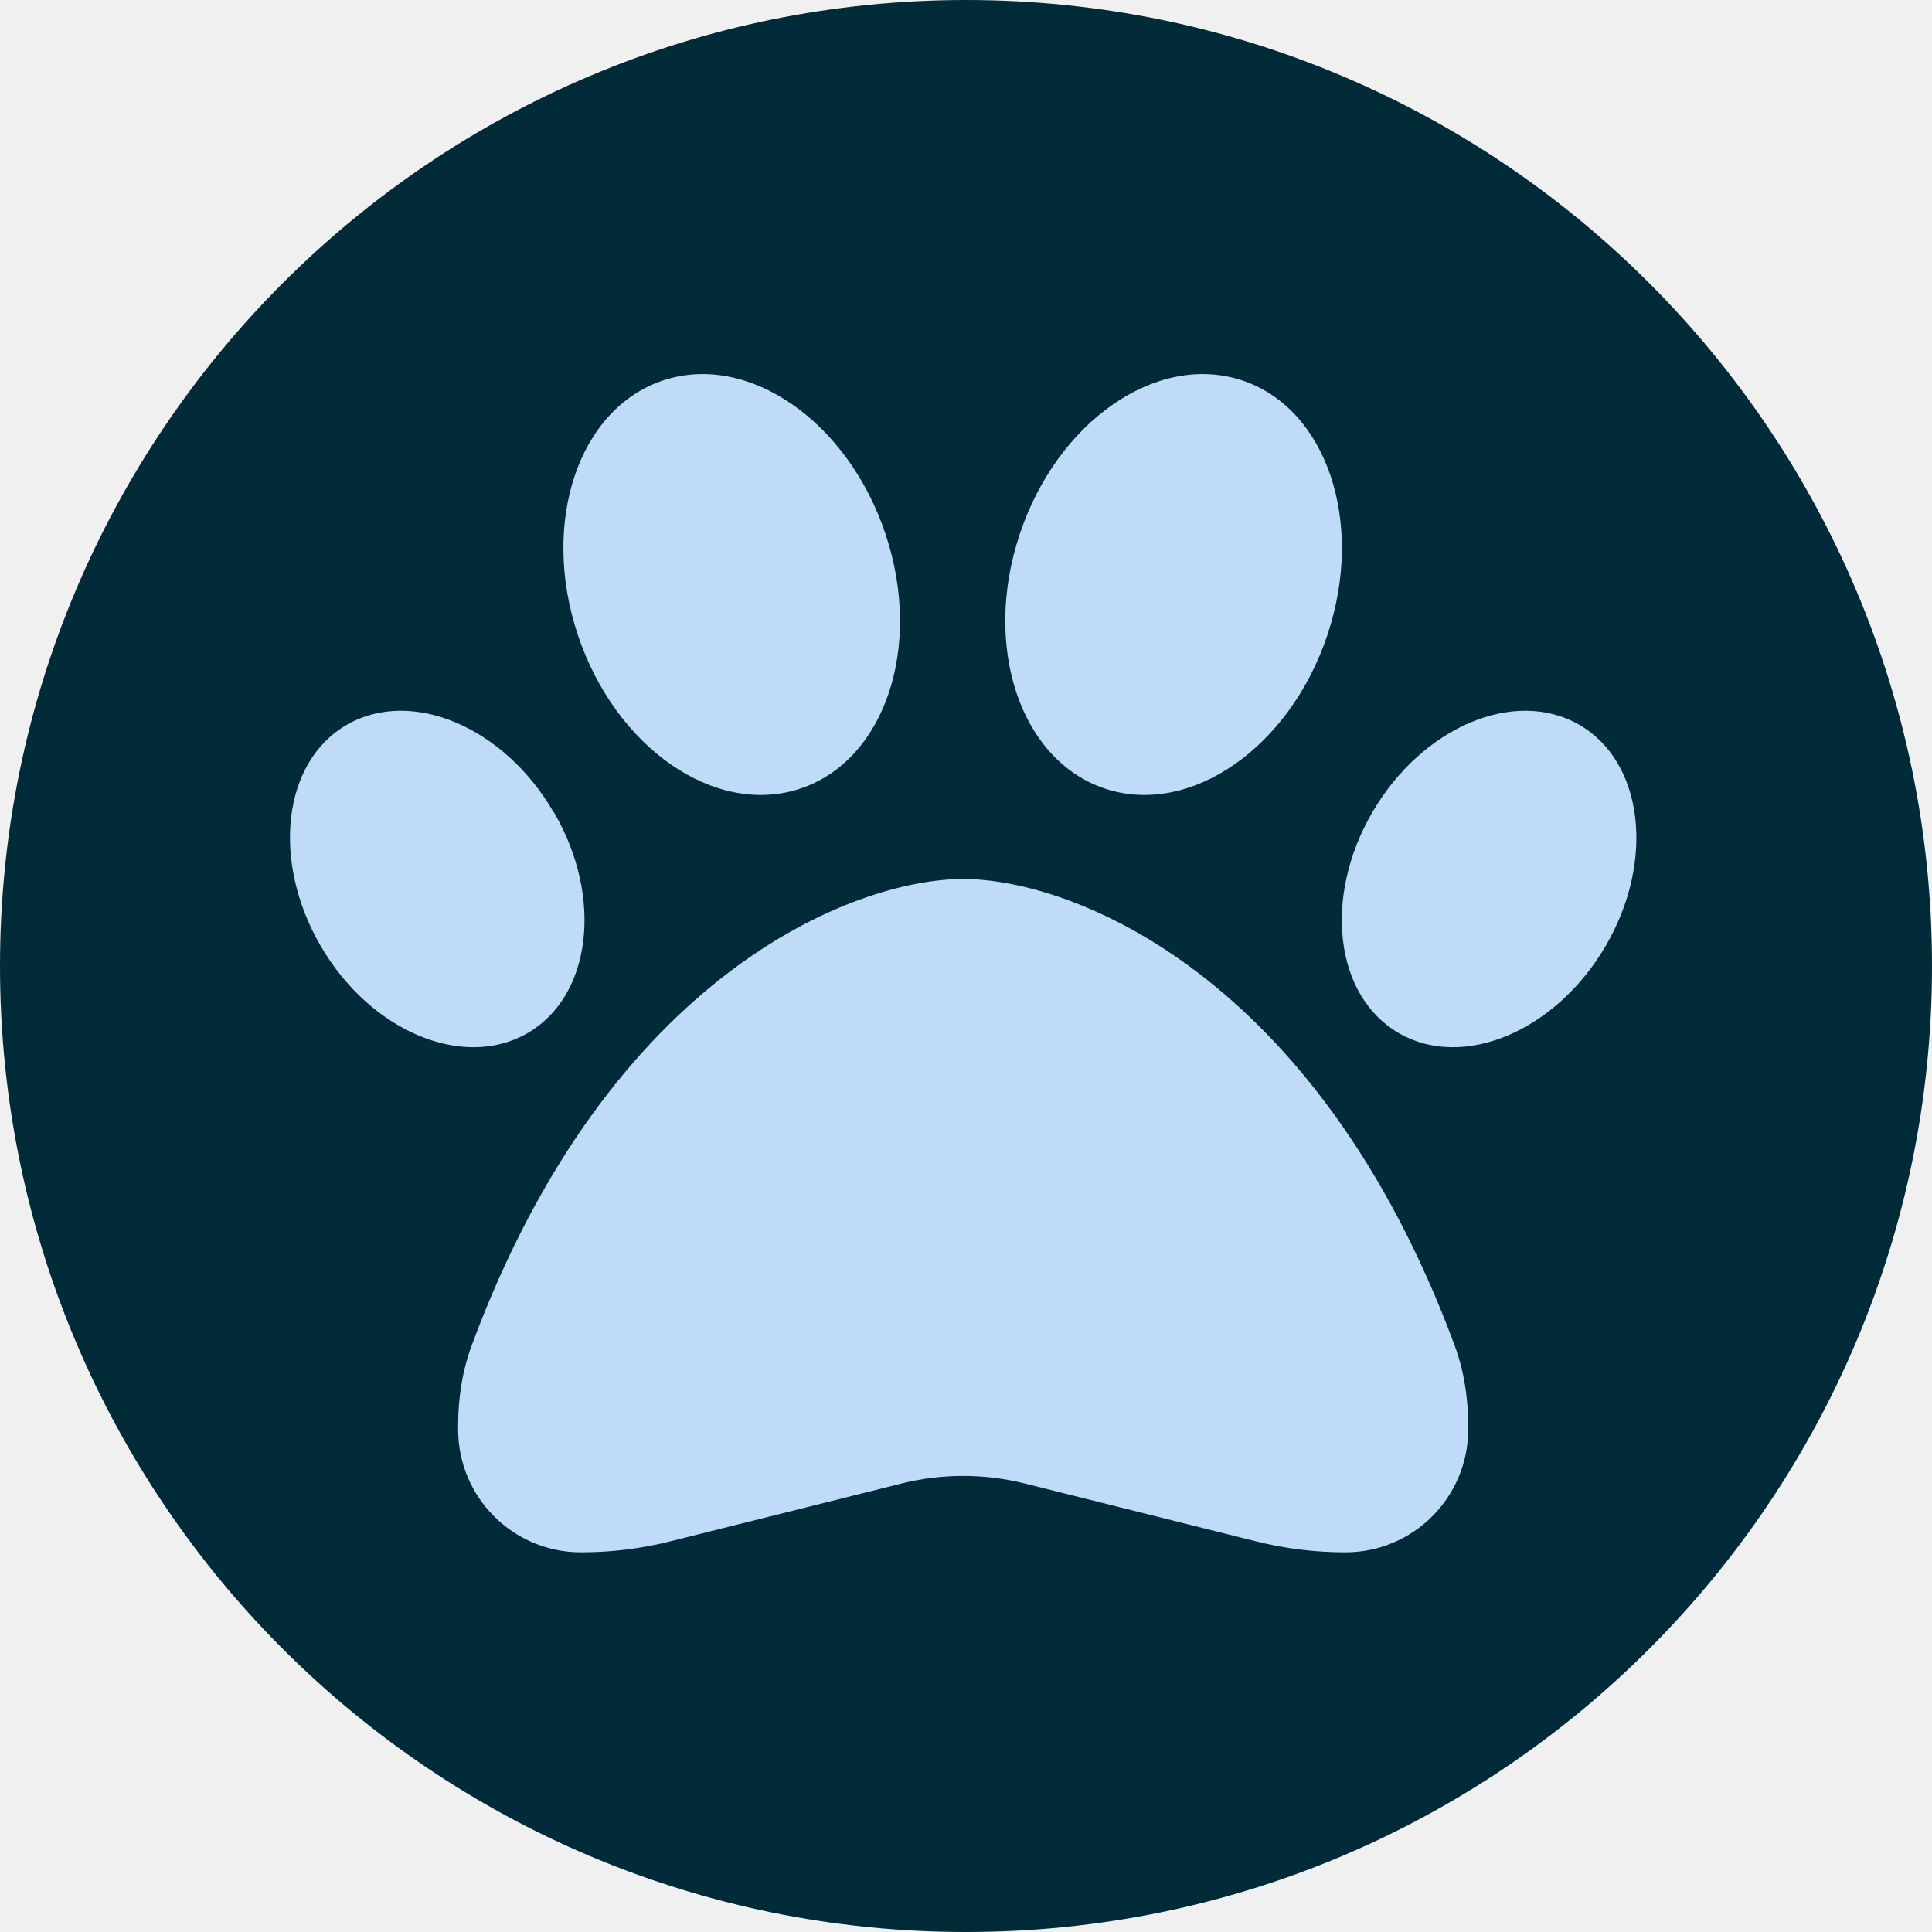
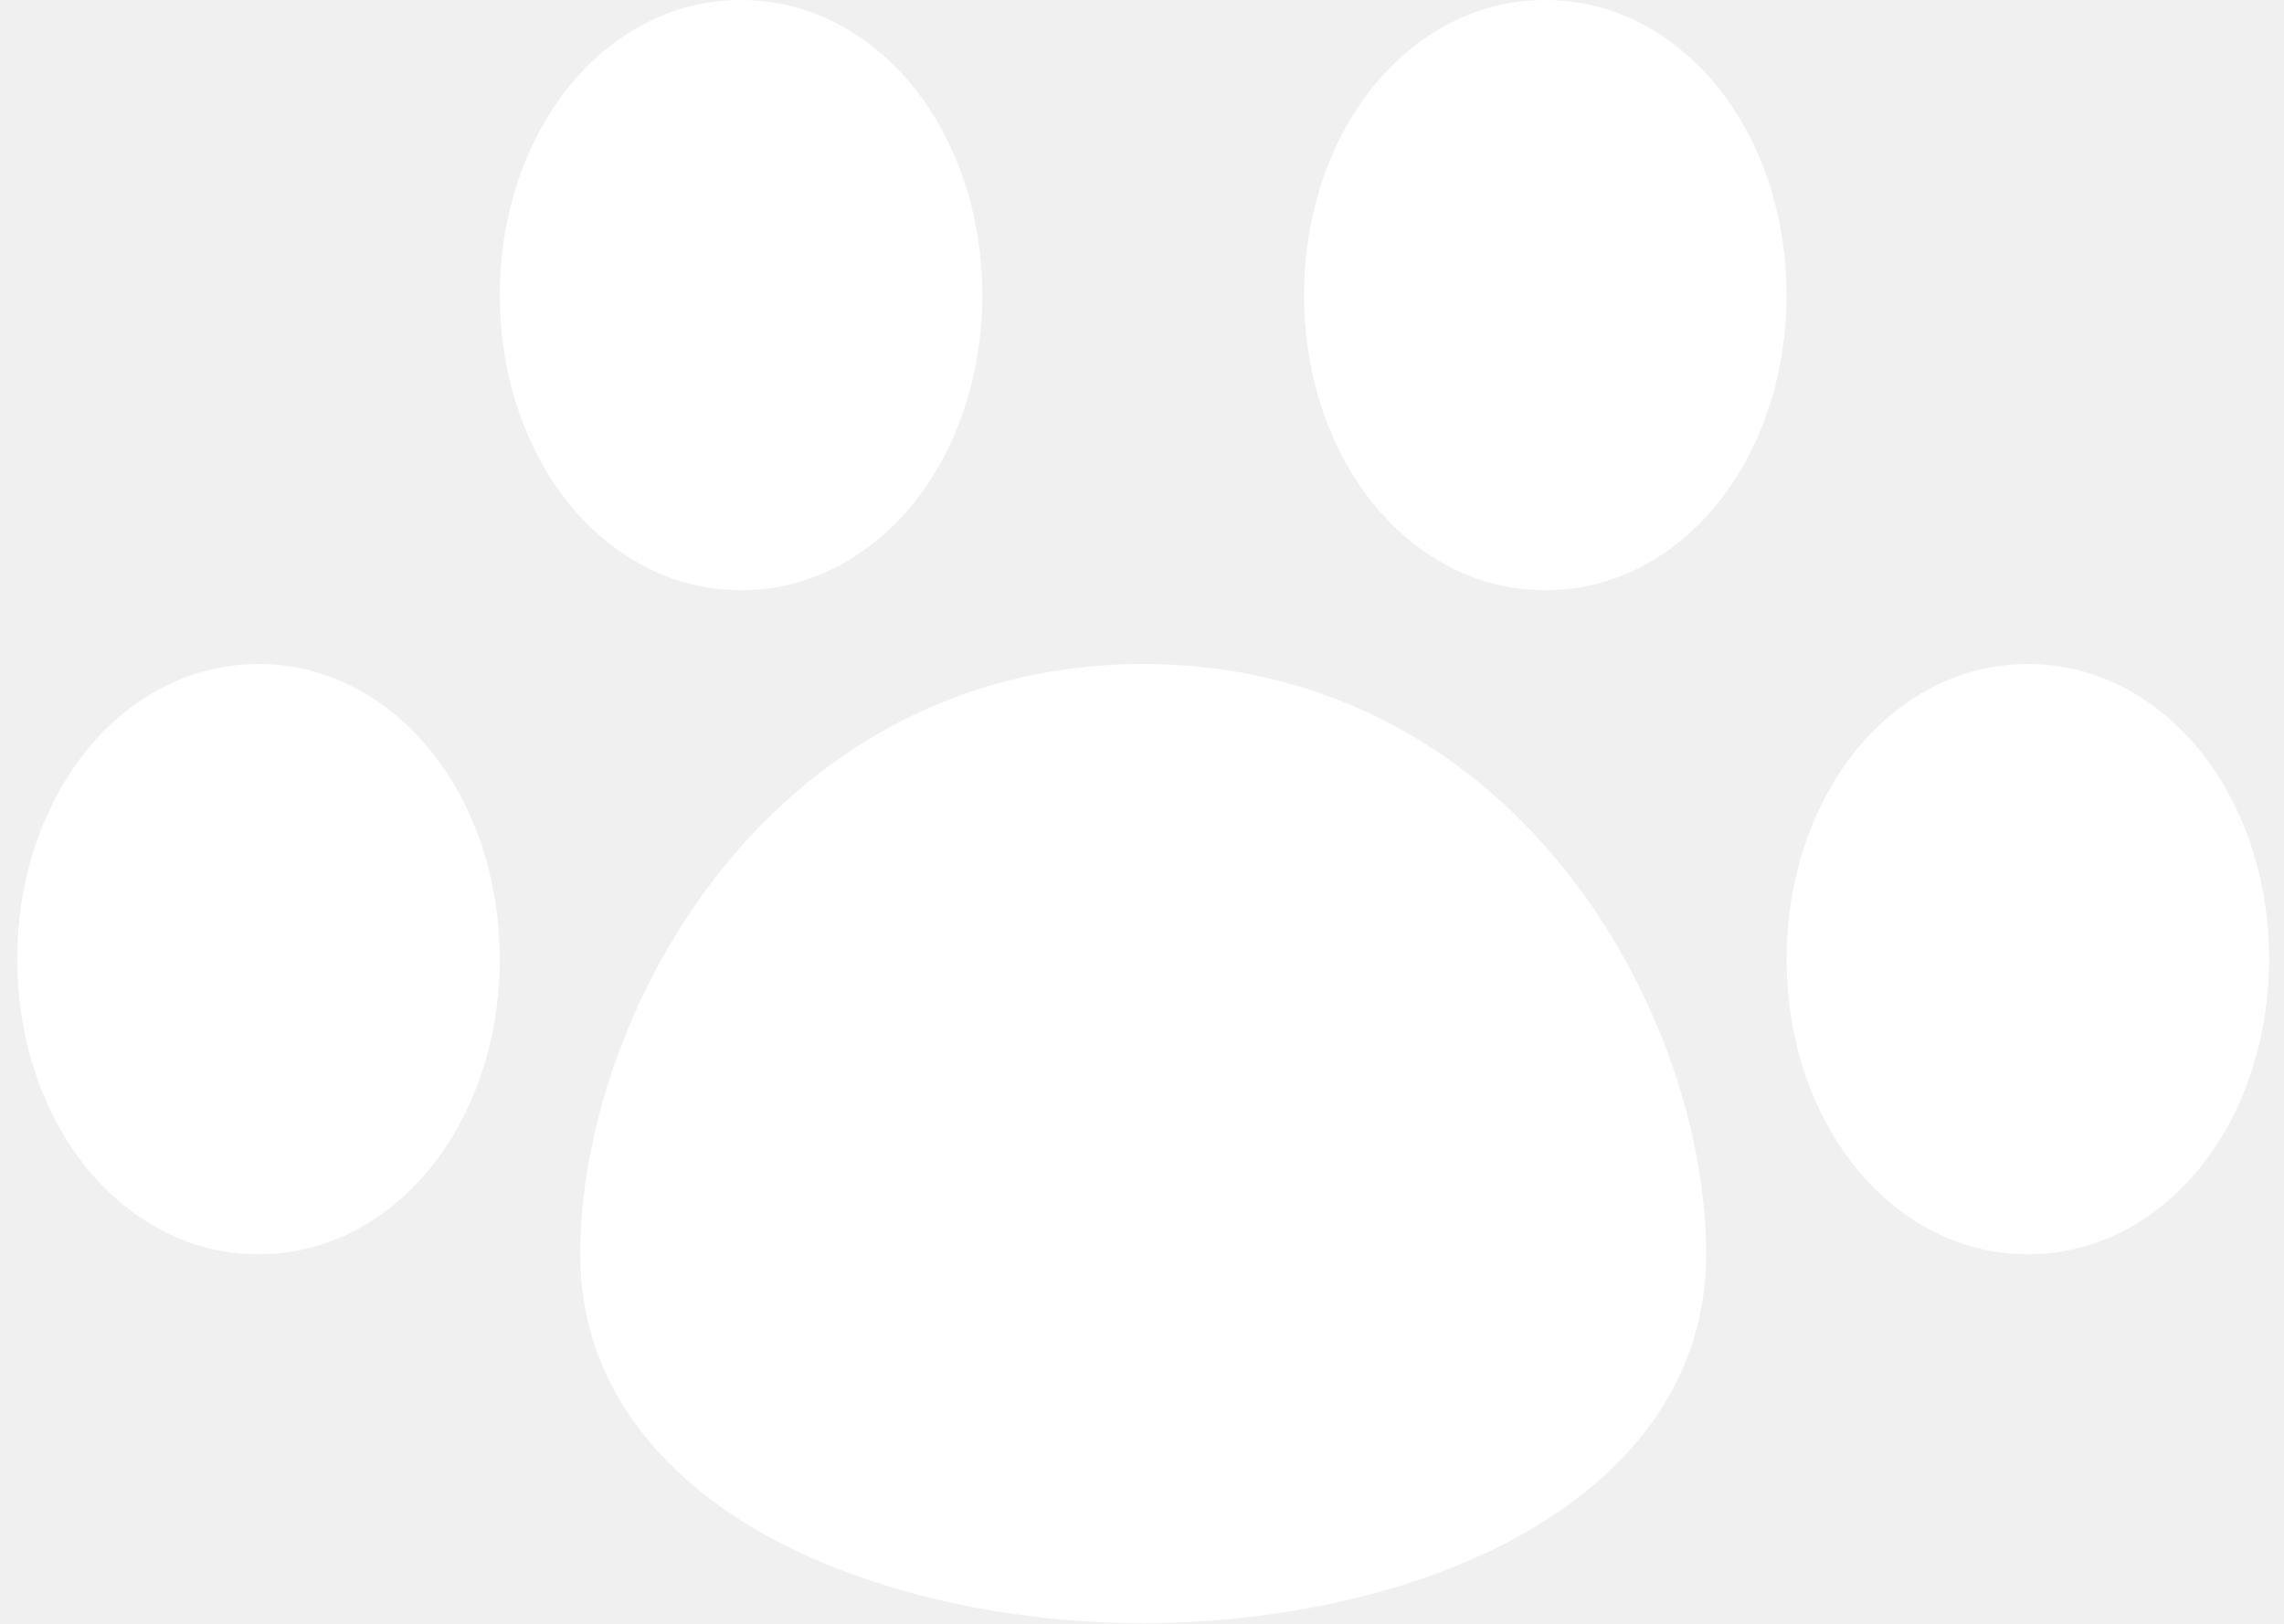
- <svg xmlns="http://www.w3.org/2000/svg" width="60" height="60" viewBox="0 0 60 60" fill="none">
-   <circle cx="30" cy="30" r="30" fill="#022B3A" />
-   <g clip-path="url(#clip0_75_121)">
-     <path d="M27.502 16.589C28.67 20.093 27.478 23.63 24.839 24.496C22.201 25.362 19.113 23.222 17.945 19.717C16.777 16.213 17.969 12.676 20.608 11.81C23.246 10.944 26.334 13.084 27.502 16.589ZM17.201 25.223C18.745 27.87 18.369 30.949 16.368 32.093C14.367 33.236 11.492 32.019 9.956 29.373C8.42 26.726 8.78 23.646 10.781 22.503C12.782 21.359 15.658 22.576 17.193 25.223H17.201ZM14.653 41.773C18.933 30.23 26.538 27.298 29.912 27.298C33.285 27.298 40.891 30.23 45.171 41.773C45.465 42.565 45.596 43.414 45.596 44.264V44.395C45.596 46.502 43.888 48.209 41.781 48.209C40.842 48.209 39.91 48.095 39.004 47.867L31.815 46.069C30.565 45.759 29.258 45.759 28.009 46.069L20.82 47.867C19.913 48.095 18.982 48.209 18.043 48.209C15.935 48.209 14.228 46.502 14.228 44.395V44.264C14.228 43.414 14.359 42.565 14.653 41.773ZM43.456 32.093C41.454 30.949 41.078 27.87 42.622 25.223C44.166 22.576 47.033 21.359 49.035 22.503C51.036 23.646 51.412 26.726 49.868 29.373C48.324 32.019 45.457 33.236 43.456 32.093ZM34.331 24.496C31.693 23.63 30.5 20.093 31.668 16.589C32.836 13.084 35.924 10.944 38.562 11.81C41.201 12.676 42.394 16.213 41.225 19.717C40.057 23.222 36.969 25.362 34.331 24.496Z" fill="#BFDBF7" />
-   </g>
-   <defs>
-     <clipPath id="clip0_75_121">
-       <rect width="41.824" height="41.824" fill="white" transform="translate(9 9)" />
-     </clipPath>
-   </defs>
+ <svg xmlns="http://www.w3.org/2000/svg" width="83" height="59" viewBox="0 0 83 59" fill="none">
+   <path fill-rule="evenodd" clip-rule="evenodd" d="M26.93 0C24.036 0 21.768 1.614 20.366 3.551C18.945 5.503 18.162 8.051 18.162 10.727C18.162 13.409 18.945 15.951 20.366 17.904C21.768 19.835 24.036 21.454 26.93 21.454C29.823 21.454 32.091 19.84 33.494 17.904C34.914 15.951 35.698 13.404 35.698 10.727C35.698 8.045 34.914 5.503 33.494 3.551C32.091 1.62 29.823 0 26.93 0ZM56.156 0C53.263 0 50.995 1.614 49.592 3.551C48.172 5.503 47.388 8.051 47.388 10.727C47.388 13.409 48.172 15.951 49.592 17.904C50.995 19.835 53.263 21.454 56.156 21.454C59.05 21.454 61.318 19.84 62.72 17.904C64.141 15.951 64.924 13.404 64.924 10.727C64.924 8.045 64.141 5.503 62.72 3.551C61.318 1.62 59.05 0 56.156 0ZM9.394 24.136C6.5 24.136 4.233 25.751 2.83 27.687C1.409 29.64 0.626 32.187 0.626 34.864C0.626 37.545 1.409 40.088 2.83 42.04C4.233 43.971 6.5 45.591 9.394 45.591C12.287 45.591 14.555 43.977 15.958 42.04C17.379 40.088 18.162 37.54 18.162 34.864C18.162 32.182 17.379 29.64 15.958 27.687C14.555 25.756 12.287 24.136 9.394 24.136ZM41.543 24.136C34.529 24.136 29.332 27.59 26.012 31.876C22.733 36.097 21.084 41.337 21.084 45.591C21.084 50.547 24.329 53.99 28.309 56.061C32.226 58.099 37.136 59 41.543 59C45.944 59 50.86 58.104 54.777 56.061C58.752 53.99 62.002 50.547 62.002 45.591C62.002 41.337 60.353 36.097 57.074 31.876C53.76 27.585 48.563 24.136 41.543 24.136ZM73.692 24.136C70.799 24.136 68.531 25.751 67.128 27.687C65.707 29.64 64.924 32.187 64.924 34.864C64.924 37.545 65.707 40.088 67.128 42.04C68.531 43.971 70.799 45.591 73.692 45.591C76.585 45.591 78.853 43.977 80.256 42.04C81.677 40.088 82.46 37.54 82.46 34.864C82.46 32.182 81.677 29.64 80.256 27.687C78.853 25.756 76.585 24.136 73.692 24.136Z" fill="white" />
</svg>
